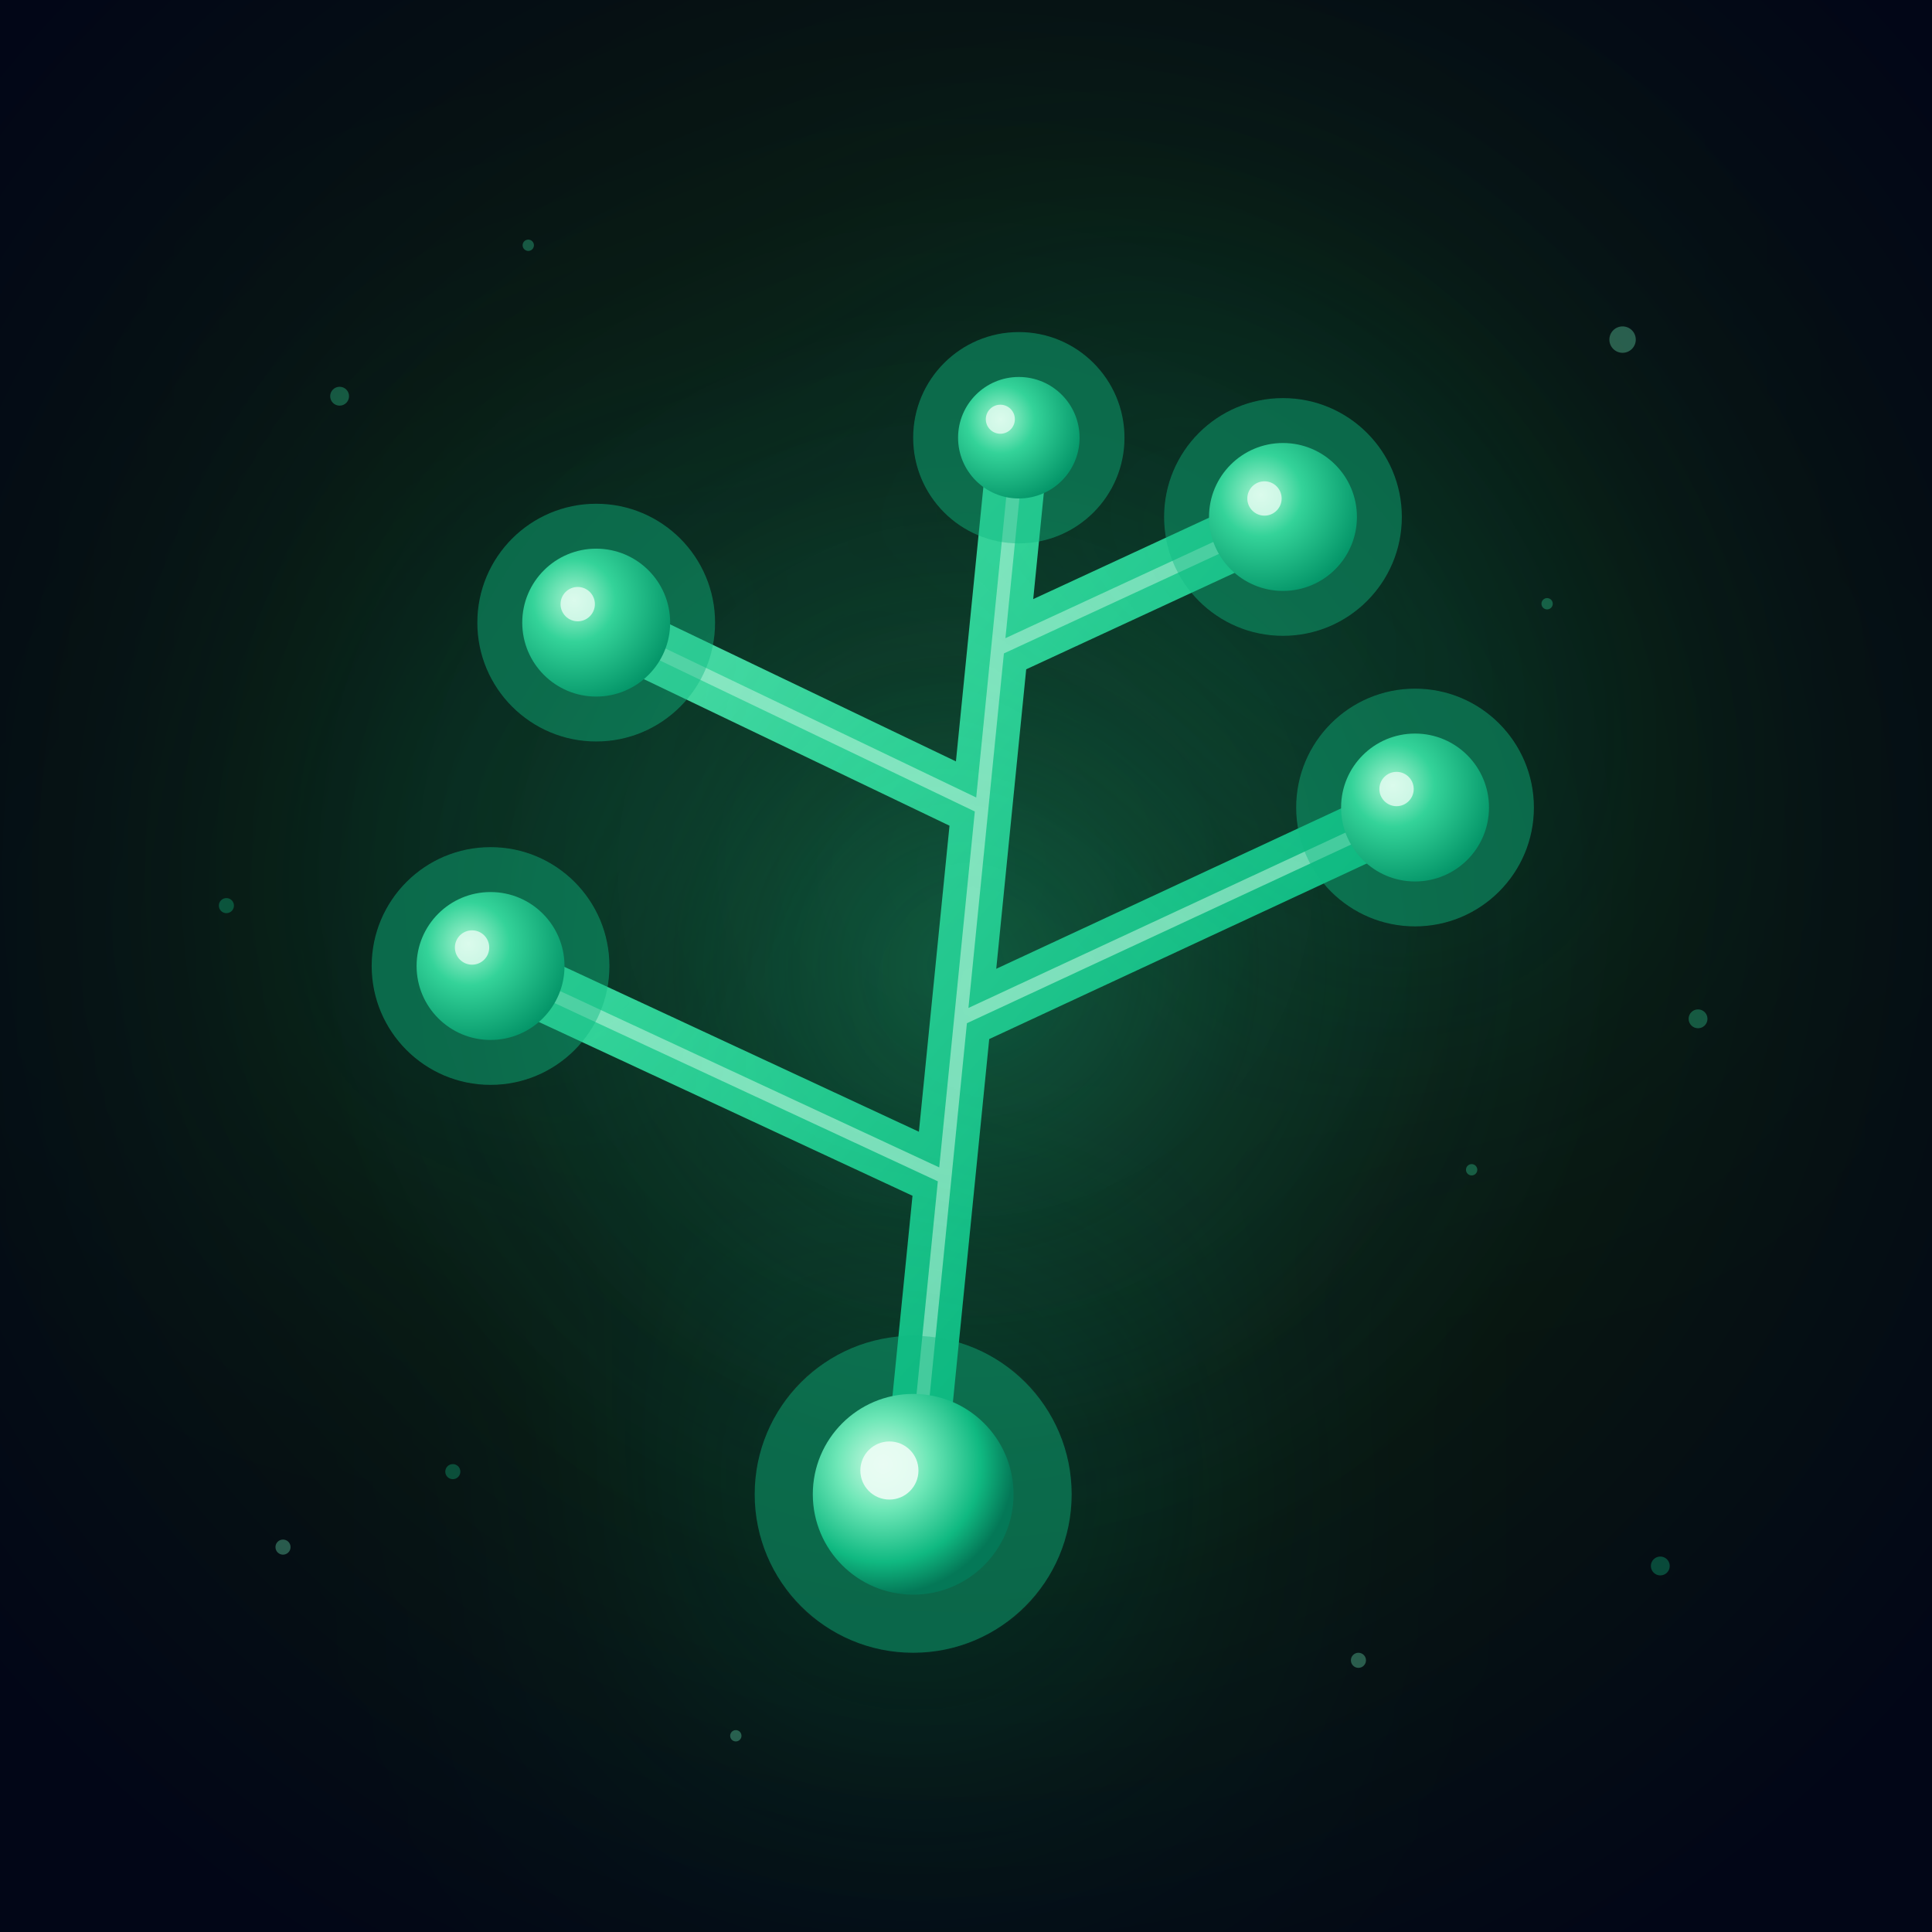
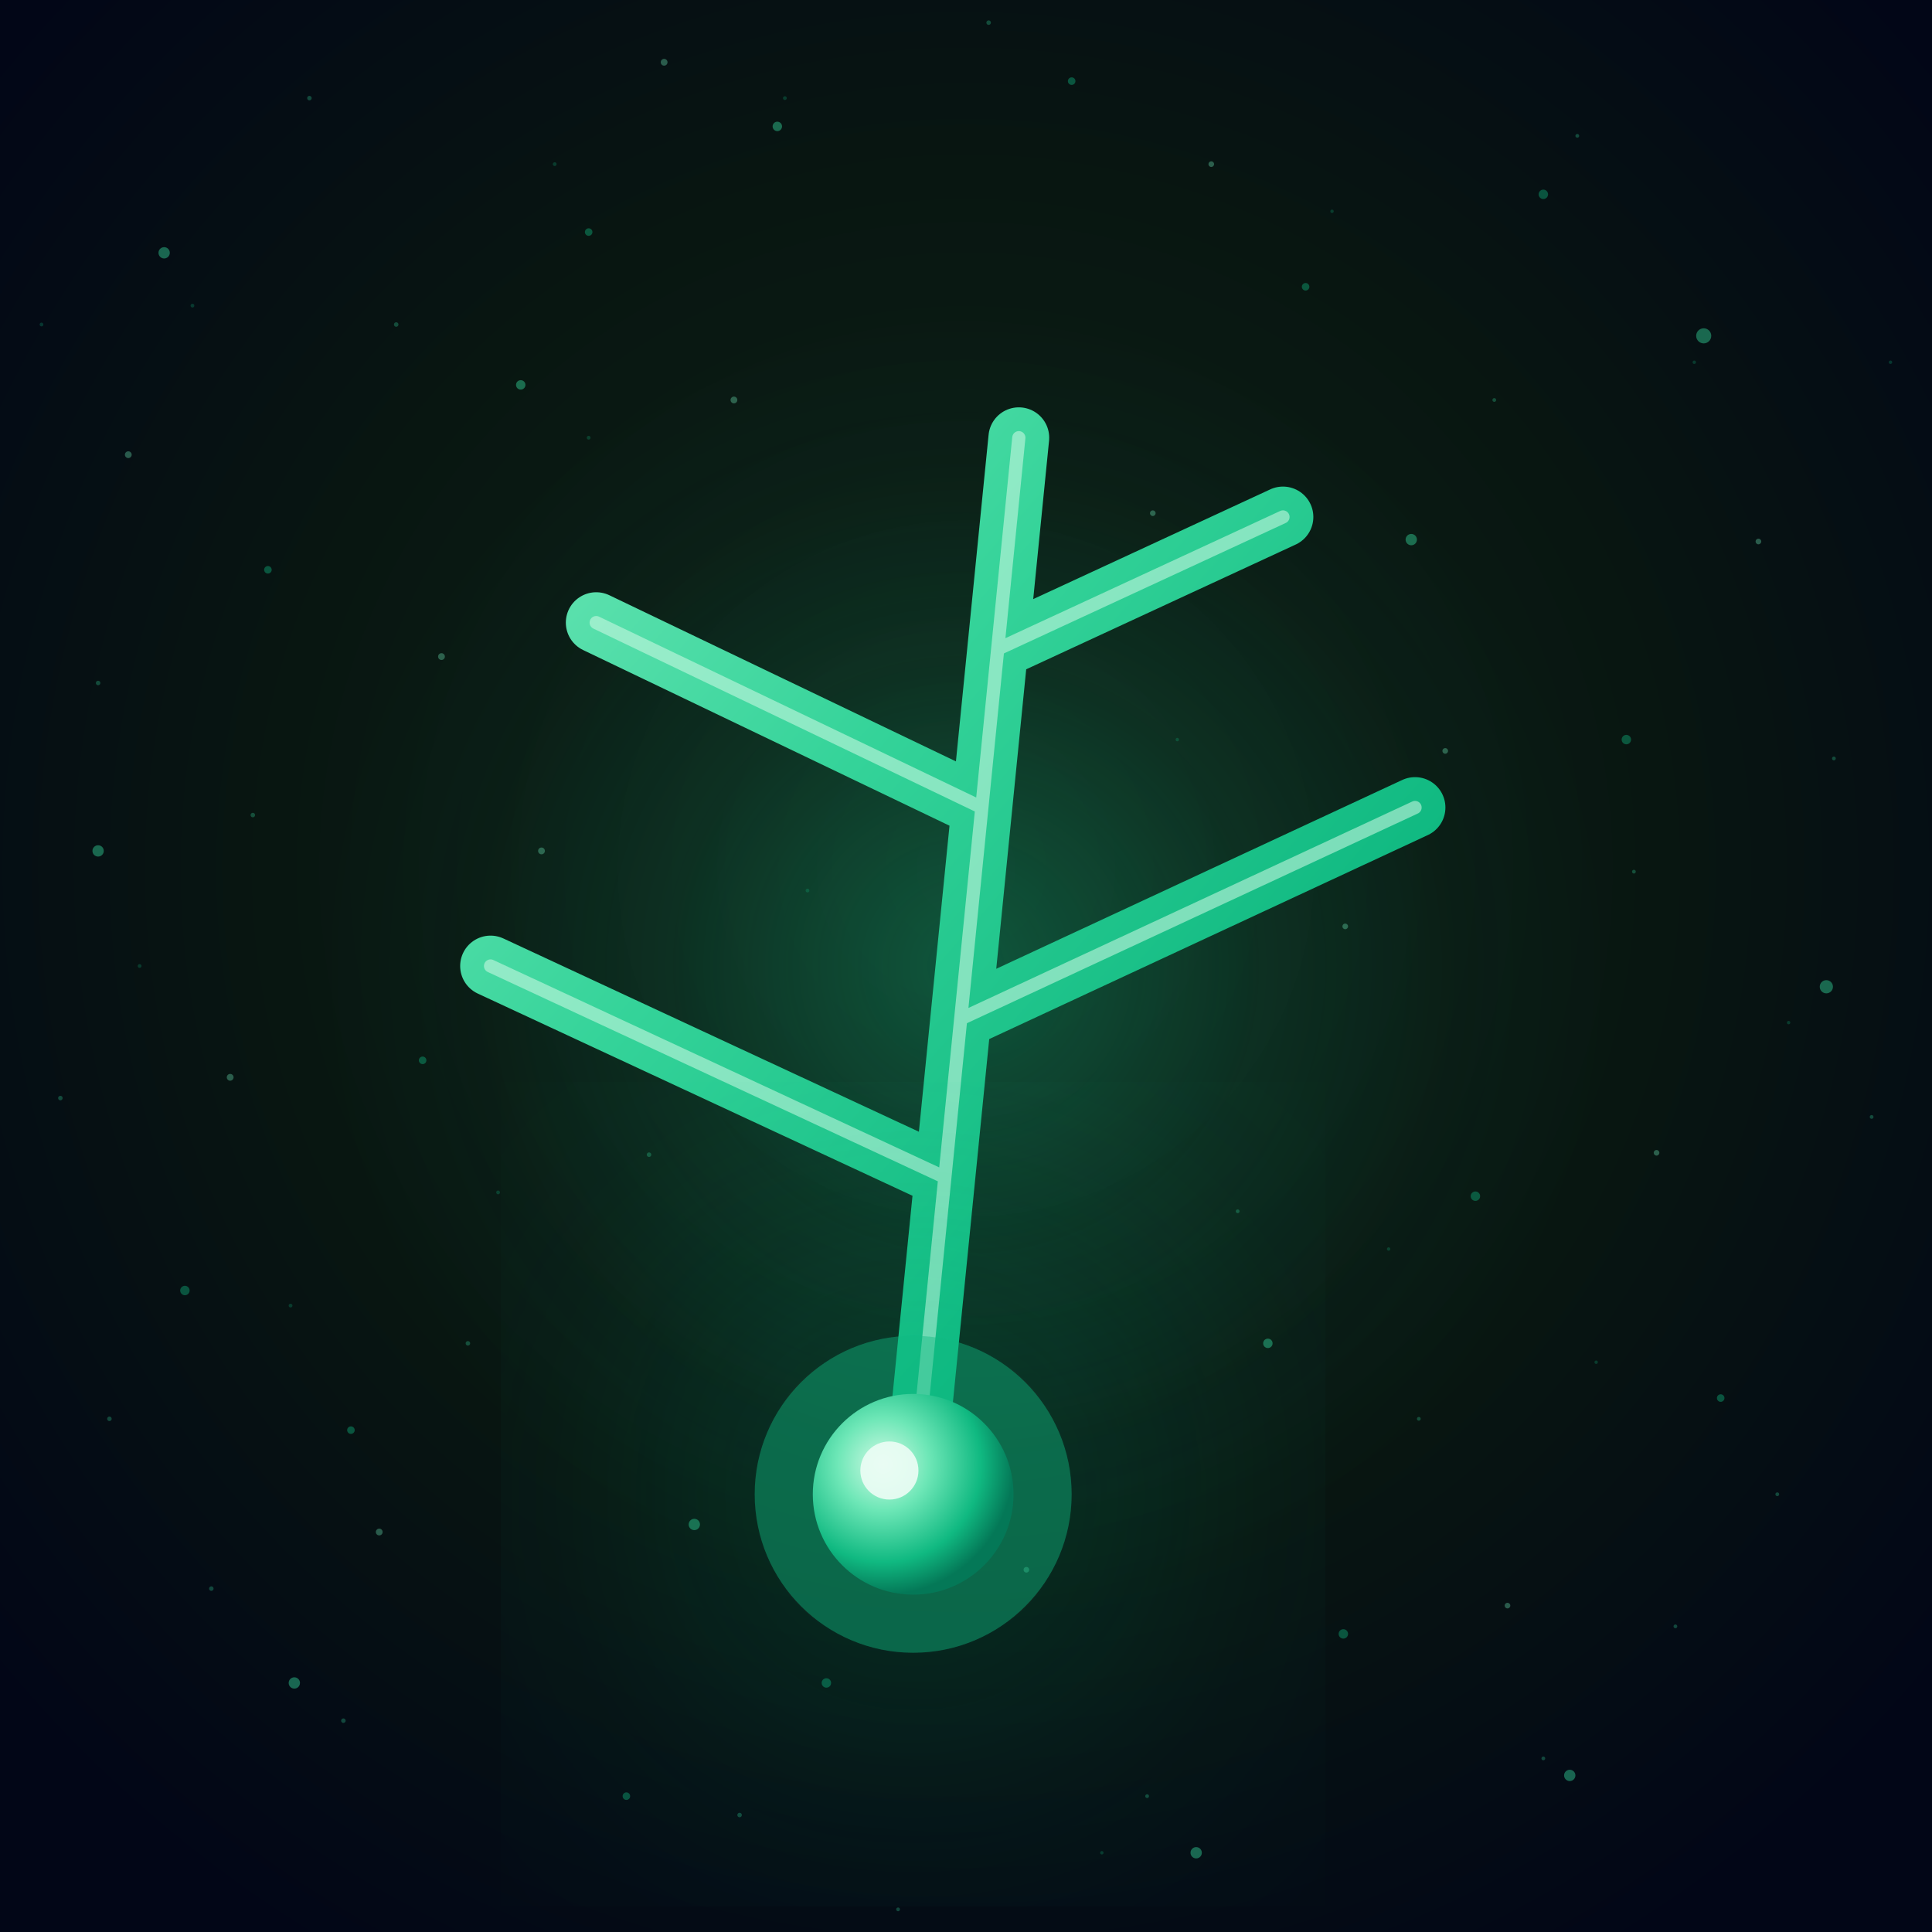
<svg xmlns="http://www.w3.org/2000/svg" viewBox="0 0 1024 1024" width="1024" height="1024">
  <defs>
    <radialGradient id="bgGrad" cx="50%" cy="45%" r="65%">
      <stop offset="0%" stop-color="#0f2318" />
      <stop offset="55%" stop-color="#081611" />
      <stop offset="100%" stop-color="#020617" />
    </radialGradient>
    <radialGradient id="glowHalo" cx="50%" cy="50%" r="50%">
      <stop offset="0%" stop-color="#10b981" stop-opacity="0.35" />
      <stop offset="45%" stop-color="#10b981" stop-opacity="0.12" />
      <stop offset="75%" stop-color="#10b981" stop-opacity="0.03" />
      <stop offset="100%" stop-color="#10b981" stop-opacity="0" />
    </radialGradient>
    <linearGradient id="lineGradApp" x1="0%" y1="0%" x2="100%" y2="100%">
      <stop offset="0%" stop-color="#6ee7b7" />
      <stop offset="35%" stop-color="#34d399" />
      <stop offset="70%" stop-color="#10b981" />
      <stop offset="100%" stop-color="#059669" />
    </linearGradient>
-     <radialGradient id="dotGradApp" cx="35%" cy="35%" r="70%">
-       <stop offset="0%" stop-color="#a7f3d0" />
-       <stop offset="40%" stop-color="#34d399" />
-       <stop offset="100%" stop-color="#059669" />
-     </radialGradient>
    <radialGradient id="coreDotApp" cx="35%" cy="35%" r="65%">
      <stop offset="0%" stop-color="#d1fae5" />
      <stop offset="35%" stop-color="#6ee7b7" />
      <stop offset="75%" stop-color="#10b981" />
      <stop offset="100%" stop-color="#047857" />
    </radialGradient>
    <filter id="softGlowApp" x="-80%" y="-80%" width="260%" height="260%">
      <feGaussianBlur stdDeviation="18" result="blur" />
      <feMerge>
        <feMergeNode in="blur" />
        <feMergeNode in="SourceGraphic" />
      </feMerge>
    </filter>
  </defs>
  <rect width="1024" height="1024" fill="url(#bgGrad)" />
  <circle cx="512" cy="512" r="340" fill="url(#glowHalo)" />
-   <g opacity="0.35">
-     <circle cx="180" cy="210" r="5" fill="#34d399" />
-     <circle cx="860" cy="180" r="7" fill="#6ee7b7" />
-     <circle cx="120" cy="480" r="4" fill="#10b981" />
-     <circle cx="900" cy="540" r="5" fill="#34d399" />
-     <circle cx="150" cy="820" r="4" fill="#6ee7b7" />
-     <circle cx="880" cy="830" r="5" fill="#10b981" />
-     <circle cx="280" cy="130" r="3" fill="#34d399" />
-     <circle cx="720" cy="880" r="4" fill="#6ee7b7" />
-     <circle cx="820" cy="320" r="3" fill="#34d399" />
-     <circle cx="240" cy="780" r="4" fill="#10b981" />
-     <circle cx="390" cy="920" r="3" fill="#6ee7b7" />
-     <circle cx="780" cy="620" r="3" fill="#34d399" />
+   <g>
+     <g opacity="0.45" fill="#34d399">
+       <circle cx="87" cy="134" r="3" />
+       <circle cx="903" cy="178" r="4" />
+       <circle cx="156" cy="892" r="3" />
+       <circle cx="832" cy="941" r="3" />
+       <circle cx="412" cy="67" r="2.5" />
+       <circle cx="634" cy="982" r="3" />
+       <circle cx="52" cy="451" r="3" />
+       <circle cx="968" cy="523" r="3.5" />
+       <circle cx="276" cy="204" r="2.5" />
+       <circle cx="748" cy="286" r="3" />
+       <circle cx="368" cy="808" r="3" />
+       <circle cx="672" cy="712" r="2.5" />
+     </g>
+     <g opacity="0.4" fill="#10b981">
+       <circle cx="142" cy="302" r="2" />
+       <circle cx="862" cy="392" r="2.5" />
+       <circle cx="224" cy="562" r="2" />
+       <circle cx="782" cy="634" r="2.5" />
+       <circle cx="312" cy="123" r="2" />
+       <circle cx="692" cy="152" r="2" />
+       <circle cx="98" cy="684" r="2.5" />
+       <circle cx="912" cy="741" r="2" />
+       <circle cx="438" cy="892" r="2.5" />
+       <circle cx="568" cy="43" r="2" />
+       <circle cx="186" cy="758" r="2" />
+       <circle cx="818" cy="103" r="2.5" />
+       <circle cx="332" cy="952" r="2" />
+       <circle cx="712" cy="866" r="2.5" />
+     </g>
+     <g opacity="0.35" fill="#6ee7b7">
+       <circle cx="68" cy="241" r="1.8" />
+       <circle cx="932" cy="287" r="1.5" />
+       <circle cx="201" cy="812" r="1.8" />
+       <circle cx="799" cy="851" r="1.5" />
+       <circle cx="352" cy="33" r="1.8" />
+       <circle cx="642" cy="87" r="1.5" />
+       <circle cx="122" cy="571" r="1.8" />
+       <circle cx="878" cy="611" r="1.5" />
+       <circle cx="389" cy="212" r="1.8" />
+       <circle cx="611" cy="272" r="1.5" />
+       <circle cx="287" cy="451" r="1.8" />
+       <circle cx="713" cy="491" r="1.5" />
+       <circle cx="456" cy="782" r="1.8" />
+       <circle cx="544" cy="832" r="1.5" />
+       <circle cx="234" cy="348" r="1.8" />
+       <circle cx="766" cy="398" r="1.5" />
+     </g>
+     <g opacity="0.3" fill="#34d399">
+       <circle cx="164" cy="52" r="1.2" />
+       <circle cx="836" cy="72" r="1" />
+       <circle cx="52" cy="362" r="1.2" />
+       <circle cx="972" cy="402" r="1" />
+       <circle cx="248" cy="712" r="1.2" />
+       <circle cx="752" cy="752" r="1" />
+       <circle cx="392" cy="962" r="1.2" />
+       <circle cx="608" cy="952" r="1" />
+       <circle cx="112" cy="842" r="1.2" />
+       <circle cx="888" cy="862" r="1" />
+       <circle cx="524" cy="12" r="1.2" />
+       <circle cx="476" cy="1012" r="1" />
+       <circle cx="32" cy="582" r="1.2" />
+       <circle cx="992" cy="592" r="1" />
+       <circle cx="210" cy="172" r="1.2" />
+       <circle cx="792" cy="212" r="1" />
+       <circle cx="134" cy="432" r="1.2" />
+       <circle cx="866" cy="462" r="1" />
+       <circle cx="58" cy="752" r="1.2" />
+       <circle cx="942" cy="792" r="1" />
+       <circle cx="344" cy="612" r="1.2" />
+       <circle cx="656" cy="642" r="1" />
+       <circle cx="182" cy="912" r="1.2" />
+       <circle cx="818" cy="932" r="1" />
+     </g>
+     <g opacity="0.25" fill="#10b981">
+       <circle cx="294" cy="87" r="1" />
+       <circle cx="706" cy="112" r="0.9" />
+       <circle cx="74" cy="512" r="1" />
+       <circle cx="948" cy="542" r="0.9" />
+       <circle cx="376" cy="352" r="1" />
+       <circle cx="624" cy="392" r="0.9" />
+       <circle cx="264" cy="632" r="1" />
+       <circle cx="736" cy="662" r="0.9" />
+       <circle cx="416" cy="52" r="1" />
+       <circle cx="584" cy="982" r="0.9" />
+       <circle cx="22" cy="172" r="1" />
+       <circle cx="1002" cy="192" r="0.9" />
+       <circle cx="312" cy="232" r="1" />
+       <circle cx="688" cy="262" r="0.9" />
+       <circle cx="154" cy="692" r="1" />
+       <circle cx="846" cy="722" r="0.9" />
+       <circle cx="428" cy="472" r="1" />
+       <circle cx="572" cy="512" r="0.9" />
+       <circle cx="102" cy="162" r="1" />
+       <circle cx="898" cy="192" r="0.9" />
+     </g>
  </g>
  <g transform="translate(176, 176) scale(14)">
    <path d="M 22.0 44.0 L 26.0 4.0              M 23.2 32.0 L 6.0 24.0              M 23.8 26.0 L 41.0 18.0              M 24.6 18.0 L 10.0 11.0              M 25.2 12.0 L 36.0 7.0" stroke="url(#lineGradApp)" stroke-width="2.3" stroke-linecap="round" fill="none" />
    <path d="M 22.0 44.0 L 26.0 4.0              M 23.2 32.0 L 6.0 24.0              M 23.8 26.0 L 41.0 18.0              M 24.6 18.0 L 10.0 11.0              M 25.2 12.0 L 36.0 7.0" stroke="#d1fae5" stroke-width="0.5" stroke-linecap="round" fill="none" opacity="0.55" />
-     <g opacity="0.5" filter="url(#softGlowApp)">
+     <g filter="url(#softGlowApp)" opacity="0.5">
      <circle cx="22.0" cy="44.0" r="6.0" fill="#10b981" />
-       <circle cx="26.0" cy="4.0" r="4.0" fill="#10b981" />
-       <circle cx="6.0" cy="24.0" r="4.5" fill="#10b981" />
-       <circle cx="41.0" cy="18.0" r="4.5" fill="#10b981" />
-       <circle cx="10.0" cy="11.0" r="4.5" fill="#10b981" />
-       <circle cx="36.0" cy="7.0" r="4.5" fill="#10b981" />
    </g>
    <circle cx="22.0" cy="44.0" r="3.8" fill="url(#coreDotApp)" />
-     <circle cx="26.0" cy="4.0" r="2.3" fill="url(#dotGradApp)" />
-     <circle cx="6.0" cy="24.0" r="2.8" fill="url(#dotGradApp)" />
-     <circle cx="41.0" cy="18.0" r="2.8" fill="url(#dotGradApp)" />
-     <circle cx="10.0" cy="11.0" r="2.8" fill="url(#dotGradApp)" />
-     <circle cx="36.0" cy="7.0" r="2.8" fill="url(#dotGradApp)" />
    <circle cx="21.1" cy="43.1" r="1.1" fill="#ecfdf5" opacity="0.9" />
-     <circle cx="25.3" cy="3.3" r="0.55" fill="#ecfdf5" opacity="0.75" />
-     <circle cx="5.3" cy="23.3" r="0.65" fill="#ecfdf5" opacity="0.75" />
-     <circle cx="40.3" cy="17.3" r="0.65" fill="#ecfdf5" opacity="0.75" />
-     <circle cx="9.3" cy="10.3" r="0.65" fill="#ecfdf5" opacity="0.75" />
-     <circle cx="35.3" cy="6.3" r="0.65" fill="#ecfdf5" opacity="0.75" />
  </g>
</svg>
